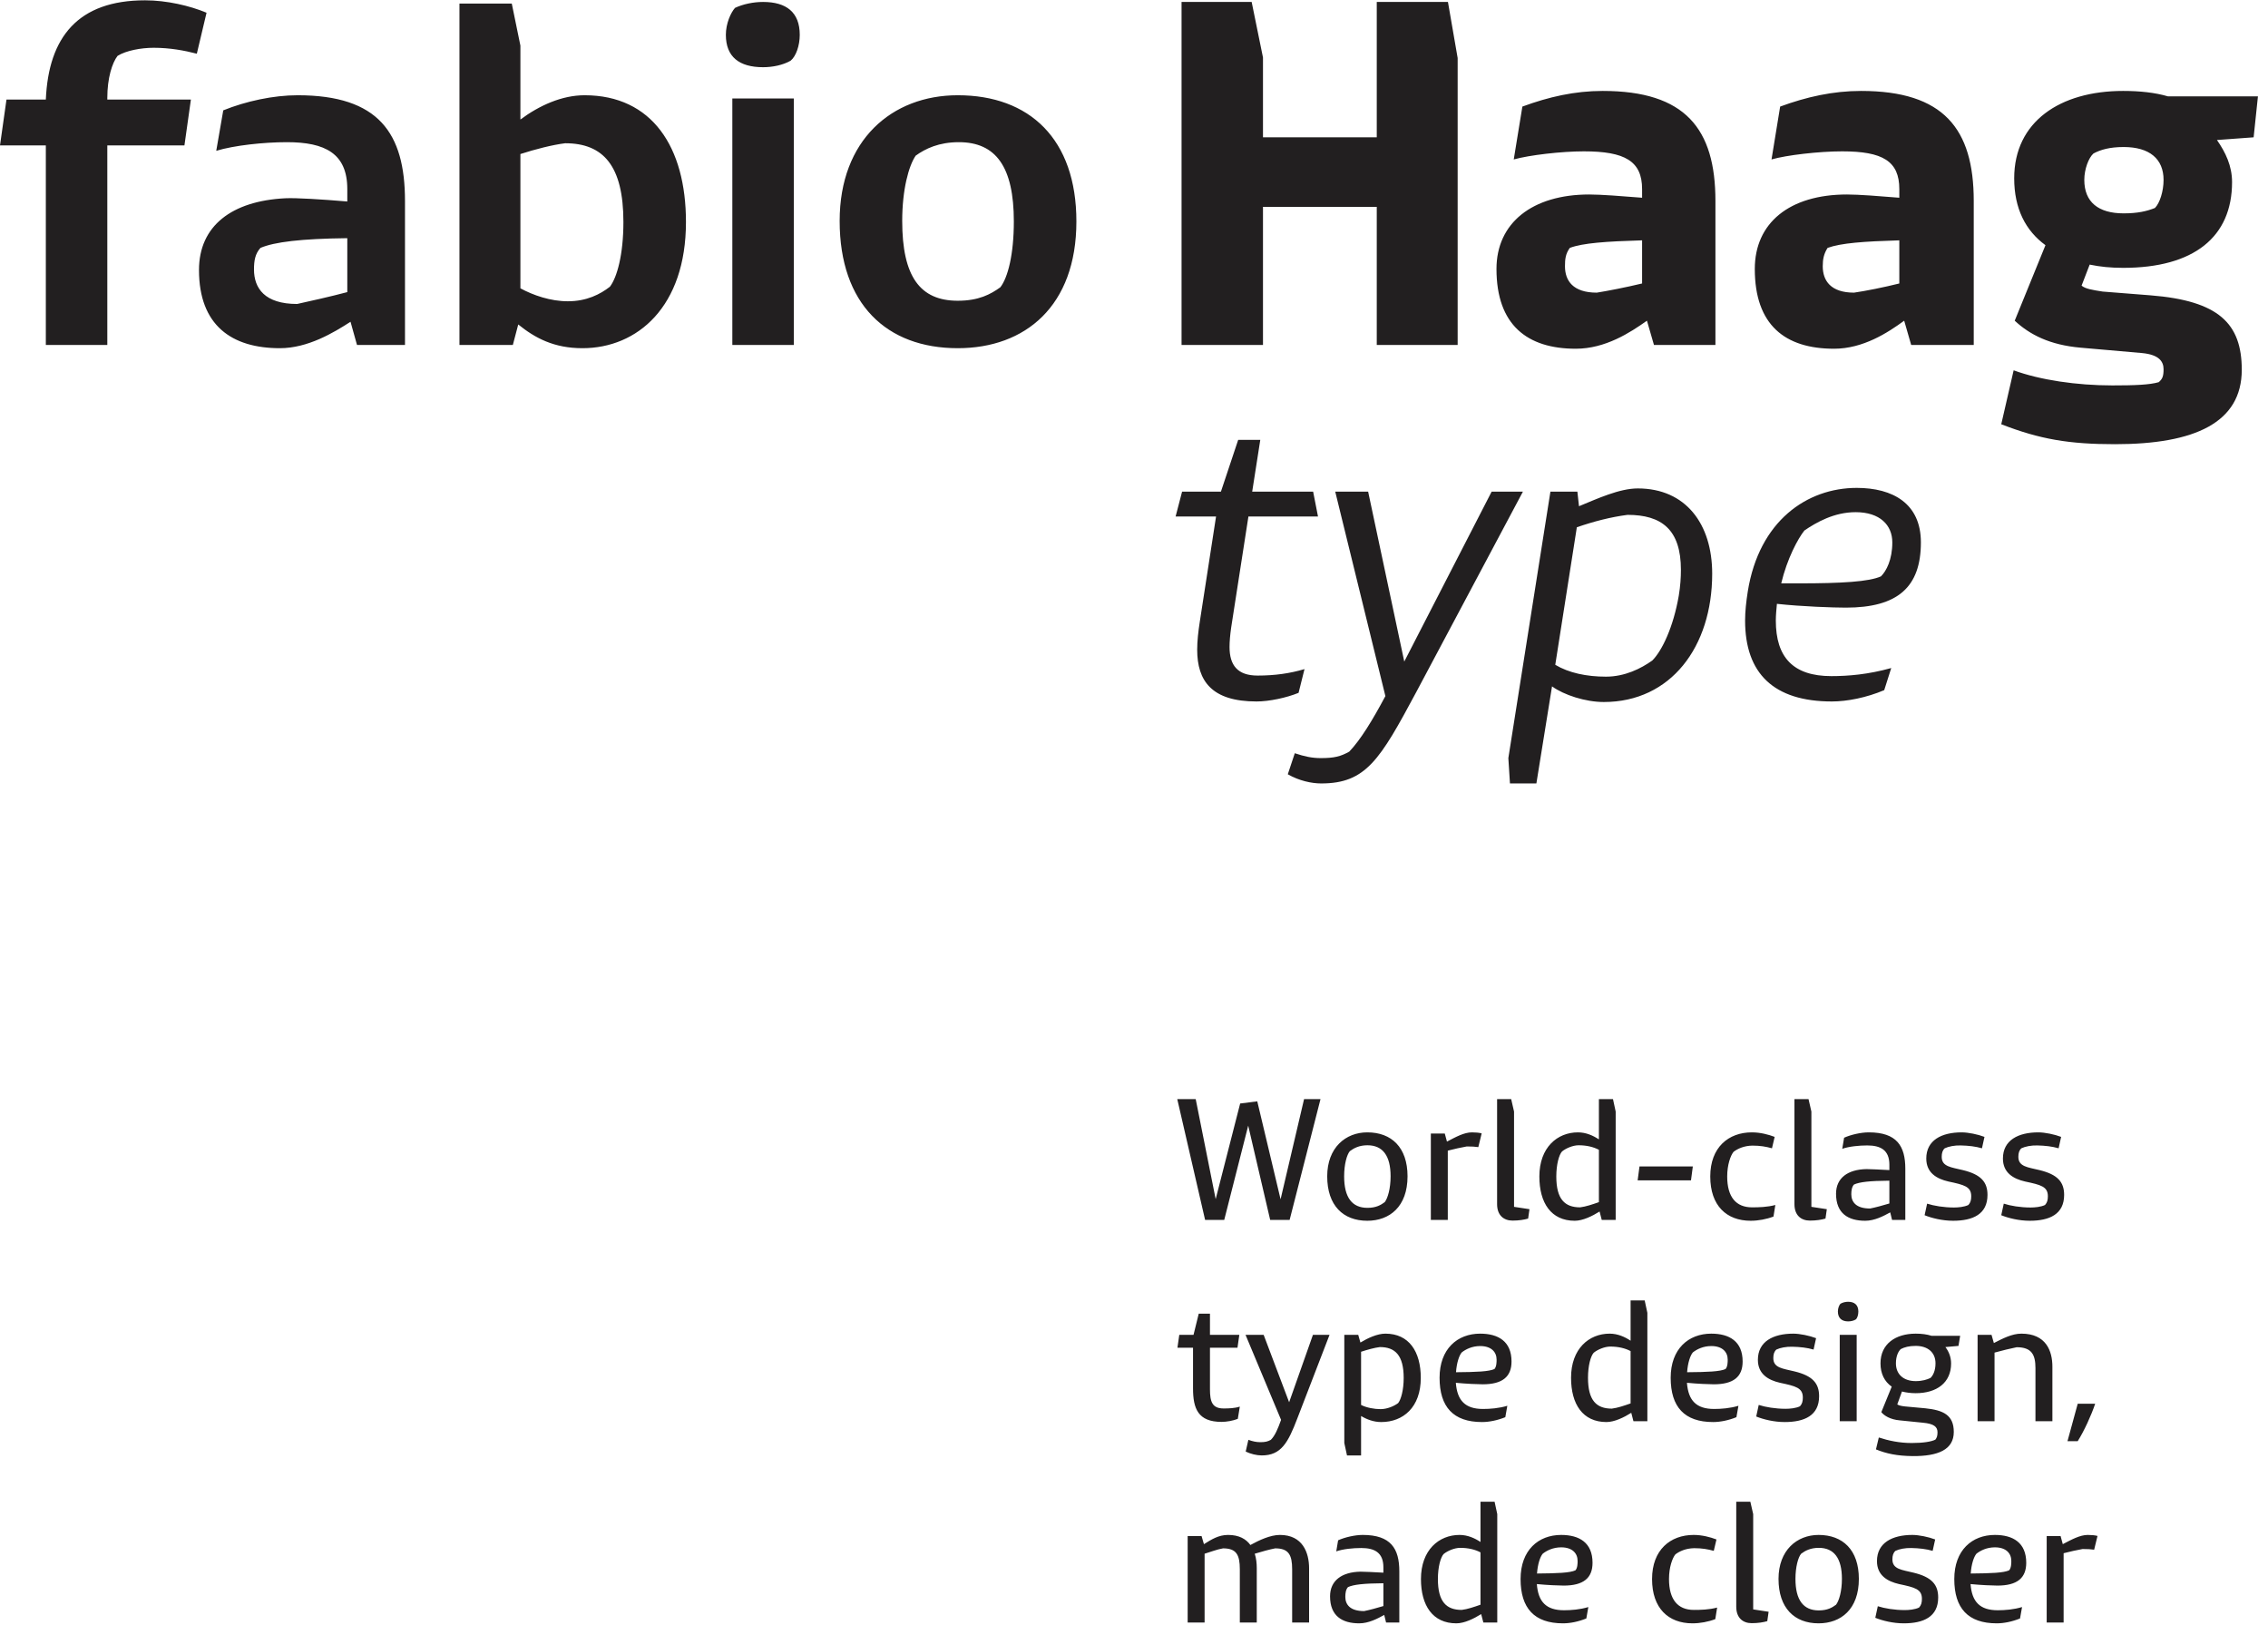
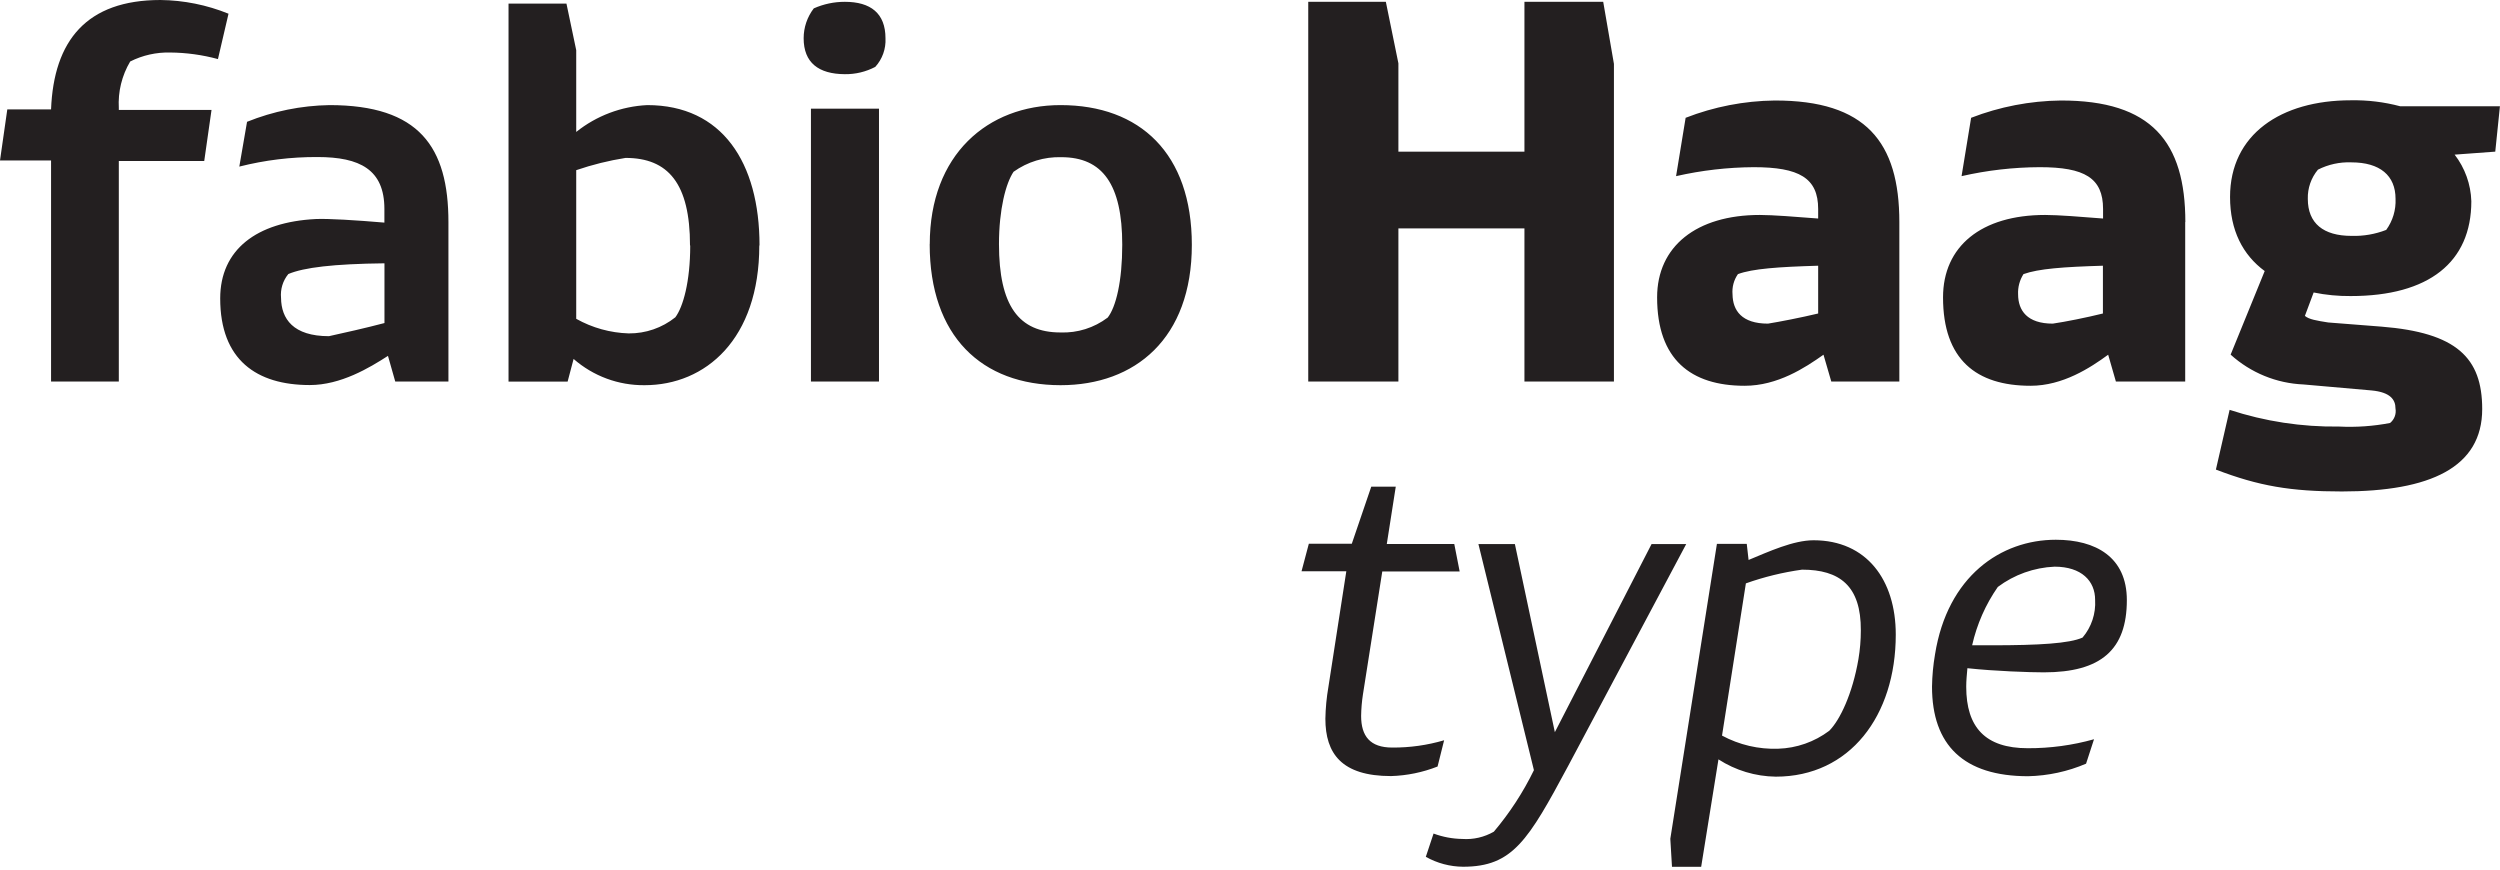
- <svg xmlns="http://www.w3.org/2000/svg" width="215px" height="154px" viewBox="0 0 215 154" version="1.1">
+ <svg xmlns="http://www.w3.org/2000/svg" width="342px" height="119px" viewBox="0 0 342 119" version="1.1">
  <defs />
  <g id="Page-1" stroke="none" stroke-width="1" fill="none" fill-rule="evenodd">
-     <g id="Artboard" transform="translate(-330, -550)" fill="#221F20">
-       <g id="logo" transform="translate(330, 550)">
-         <g id="tag" transform="translate(110.6875, 103.95)">
-           <path d="M10.644,41.539 C9.738,41.539 8.689,42.032 7.846,42.493 C7.432,41.92 6.765,41.539 5.731,41.539 C4.825,41.539 4.157,41.968 3.442,42.413 L3.219,41.65 L1.9,41.65 L1.9,49.838 L3.505,49.838 L3.505,43.32 C4.078,43.145 4.698,42.906 5.254,42.811 C6.526,42.811 6.844,43.431 6.844,44.798 L6.844,49.838 L8.45,49.838 L8.45,44.687 C8.45,44.226 8.402,43.765 8.259,43.32 C8.879,43.129 9.69,42.906 10.199,42.811 C11.471,42.811 11.805,43.431 11.805,44.798 L11.805,49.838 L13.411,49.838 L13.411,44.703 C13.411,43.224 12.806,41.539 10.644,41.539 L10.644,41.539 Z M18.498,41.539 C17.751,41.539 16.797,41.761 16.161,42.048 L15.986,43.097 C16.622,42.874 17.576,42.779 18.355,42.779 C19.611,42.779 20.454,43.208 20.454,44.607 L20.454,45.116 C19.563,45.053 18.705,45.037 18.292,45.021 C16.511,45.053 15.398,45.863 15.398,47.358 C15.398,49.218 16.543,49.918 18.164,49.918 C19.055,49.918 19.897,49.472 20.533,49.123 L20.708,49.838 L21.964,49.838 L21.964,44.989 C21.964,42.827 21.153,41.539 18.498,41.539 L18.498,41.539 Z M16.845,47.406 C16.845,47.056 16.892,46.706 17.099,46.483 C17.624,46.245 18.562,46.134 20.454,46.118 L20.454,48.28 C19.881,48.455 19.118,48.662 18.625,48.757 C17.274,48.757 16.845,48.121 16.845,47.406 L16.845,47.406 Z M30.995,38.391 L29.659,38.391 L29.659,42.207 C29.135,41.857 28.451,41.539 27.672,41.539 C25.716,41.539 24.015,42.97 24.015,45.72 C24.015,48.232 25.128,49.918 27.37,49.918 C28.133,49.918 29.039,49.472 29.723,49.043 L29.93,49.838 L31.249,49.838 L31.249,39.567 L30.995,38.391 Z M25.621,45.72 C25.621,44.576 25.875,43.669 26.162,43.351 C26.527,43.049 27.195,42.763 27.736,42.763 C28.499,42.763 29.151,42.922 29.659,43.192 L29.659,48.153 C29.071,48.36 28.419,48.582 27.879,48.646 C26.432,48.646 25.621,47.883 25.621,45.72 L25.621,45.72 Z M35.001,46.197 C35.971,46.293 37.116,46.34 37.545,46.34 C39.421,46.34 40.28,45.625 40.28,44.178 C40.28,42.27 39.024,41.539 37.307,41.539 C35.145,41.539 33.459,42.986 33.459,45.72 C33.459,48.487 34.763,49.918 37.482,49.918 C38.165,49.918 38.944,49.759 39.692,49.457 L39.882,48.375 C39.103,48.614 38.245,48.678 37.577,48.678 C35.892,48.678 35.129,47.883 35.001,46.197 L35.001,46.197 Z M37.307,42.715 C38.356,42.715 38.865,43.272 38.865,44.003 C38.865,44.21 38.865,44.671 38.658,44.894 C38.134,45.132 36.989,45.18 35.017,45.196 C35.081,44.289 35.319,43.606 35.558,43.32 C35.94,43.017 36.544,42.715 37.307,42.715 L37.307,42.715 Z M49.755,49.918 C50.47,49.918 51.249,49.775 51.917,49.52 L52.092,48.423 C51.313,48.63 50.518,48.646 49.882,48.646 C48.372,48.646 47.529,47.676 47.529,45.72 C47.529,44.607 47.847,43.733 48.133,43.383 C48.531,43.081 49.119,42.811 49.914,42.795 C50.661,42.795 51.202,42.89 51.774,43.049 L52.028,41.968 C51.44,41.746 50.677,41.539 49.866,41.539 C47.656,41.539 45.923,42.954 45.923,45.72 C45.923,48.487 47.465,49.918 49.755,49.918 L49.755,49.918 Z M55.367,49.902 C55.971,49.902 56.464,49.822 56.846,49.711 L56.973,48.821 L55.51,48.598 L55.51,39.567 L55.24,38.391 L53.904,38.391 L53.904,48.344 C53.904,49.409 54.54,49.902 55.367,49.902 L55.367,49.902 Z M61.711,49.918 C63.826,49.918 65.527,48.582 65.527,45.704 C65.527,42.954 64,41.539 61.711,41.539 C59.66,41.539 57.911,42.986 57.911,45.704 C57.911,48.471 59.421,49.918 61.711,49.918 L61.711,49.918 Z M61.727,48.693 C60.264,48.693 59.517,47.708 59.517,45.704 C59.517,44.576 59.771,43.653 60.057,43.32 C60.439,43.033 60.948,42.763 61.727,42.763 C63.174,42.763 63.921,43.749 63.921,45.704 C63.921,46.865 63.651,47.787 63.364,48.153 C62.999,48.423 62.554,48.693 61.727,48.693 L61.727,48.693 Z M69.788,49.918 C71.664,49.918 73.047,49.298 73.047,47.469 C73.047,46.245 72.427,45.53 70.71,45.116 C69.613,44.846 68.707,44.798 68.707,43.86 C68.707,43.494 68.786,43.24 68.993,43.049 C69.358,42.874 69.931,42.763 70.503,42.779 C71.25,42.795 71.934,42.874 72.522,43.049 L72.761,41.968 C72.141,41.73 71.219,41.539 70.599,41.539 C68.691,41.539 67.244,42.286 67.244,44.019 C67.244,45.371 68.23,45.943 69.342,46.197 C70.837,46.515 71.505,46.674 71.505,47.596 C71.505,47.946 71.441,48.201 71.234,48.423 C70.837,48.614 70.265,48.662 69.867,48.662 C68.913,48.662 67.959,48.503 67.323,48.296 L67.085,49.393 C67.753,49.663 68.754,49.918 69.788,49.918 L69.788,49.918 Z M76.115,46.197 C77.085,46.293 78.23,46.34 78.659,46.34 C80.535,46.34 81.394,45.625 81.394,44.178 C81.394,42.27 80.138,41.539 78.421,41.539 C76.259,41.539 74.573,42.986 74.573,45.72 C74.573,48.487 75.877,49.918 78.596,49.918 C79.279,49.918 80.058,49.759 80.806,49.457 L80.997,48.375 C80.217,48.614 79.359,48.678 78.691,48.678 C77.006,48.678 76.243,47.883 76.115,46.197 L76.115,46.197 Z M78.421,42.715 C79.47,42.715 79.979,43.272 79.979,44.003 C79.979,44.21 79.979,44.671 79.772,44.894 C79.248,45.132 78.103,45.18 76.131,45.196 C76.195,44.289 76.433,43.606 76.672,43.32 C77.054,43.017 77.658,42.715 78.421,42.715 L78.421,42.715 Z M87.228,41.539 C86.481,41.539 85.686,41.984 84.859,42.413 L84.652,41.65 L83.333,41.65 L83.333,49.838 L84.938,49.838 L84.938,43.272 C85.574,43.113 86.179,42.97 86.735,42.874 C87.212,42.874 87.514,42.89 87.832,42.938 L88.15,41.634 C87.912,41.571 87.578,41.539 87.228,41.539 L87.228,41.539 Z" id="made-closer" />
-           <path d="M5.302,29.551 C4.221,29.551 4.014,28.899 4.014,27.738 L4.014,23.795 L6.622,23.795 L6.797,22.571 L4.014,22.571 L4.014,20.568 L2.949,20.568 L2.456,22.571 L1.105,22.571 L0.93,23.795 L2.408,23.795 L2.408,27.643 C2.408,29.567 2.885,30.823 5.111,30.823 C5.604,30.823 6.208,30.712 6.653,30.537 L6.844,29.376 C6.351,29.535 5.795,29.551 5.302,29.551 L5.302,29.551 Z M8.927,34.003 C10.771,34.003 11.423,32.778 12.298,30.489 L15.35,22.571 L13.776,22.571 L11.519,28.963 L9.102,22.571 L7.385,22.571 L10.755,30.632 C10.453,31.475 10.183,32.127 9.786,32.524 C9.499,32.683 9.261,32.747 8.784,32.747 C8.402,32.747 8.053,32.667 7.655,32.524 L7.401,33.637 C7.862,33.86 8.434,34.003 8.927,34.003 L8.927,34.003 Z M20.645,22.46 C19.866,22.46 18.959,22.889 18.276,23.303 L18.069,22.571 L16.749,22.571 L16.749,32.826 L17.004,34.003 L18.339,34.003 L18.339,30.266 C18.896,30.6 19.548,30.839 20.247,30.839 C22.33,30.839 23.999,29.44 23.999,26.657 C23.999,24.161 22.886,22.46 20.645,22.46 L20.645,22.46 Z M21.853,29.042 C21.471,29.328 20.82,29.615 20.184,29.615 C19.611,29.615 18.864,29.487 18.339,29.217 L18.339,24.177 C18.928,23.986 19.595,23.795 20.12,23.732 C21.567,23.732 22.378,24.511 22.378,26.657 C22.378,27.802 22.123,28.708 21.853,29.042 L21.853,29.042 Z M27.322,27.118 C28.292,27.214 29.437,27.261 29.866,27.261 C31.742,27.261 32.601,26.546 32.601,25.099 C32.601,23.191 31.345,22.46 29.628,22.46 C27.465,22.46 25.78,23.907 25.78,26.641 C25.78,29.408 27.084,30.839 29.802,30.839 C30.486,30.839 31.265,30.68 32.012,30.378 L32.203,29.297 C31.424,29.535 30.566,29.599 29.898,29.599 C28.213,29.599 27.449,28.804 27.322,27.118 L27.322,27.118 Z M29.628,23.636 C30.677,23.636 31.186,24.193 31.186,24.924 C31.186,25.131 31.186,25.592 30.979,25.815 C30.454,26.053 29.31,26.101 27.338,26.117 C27.402,25.21 27.64,24.527 27.879,24.241 C28.26,23.939 28.864,23.636 29.628,23.636 L29.628,23.636 Z M45.224,19.312 L43.888,19.312 L43.888,23.128 C43.363,22.778 42.68,22.46 41.901,22.46 C39.945,22.46 38.244,23.891 38.244,26.641 C38.244,29.153 39.357,30.839 41.599,30.839 C42.362,30.839 43.268,30.394 43.952,29.964 L44.158,30.759 L45.478,30.759 L45.478,20.488 L45.224,19.312 Z M39.85,26.641 C39.85,25.497 40.104,24.59 40.39,24.272 C40.756,23.97 41.424,23.684 41.964,23.684 C42.727,23.684 43.379,23.843 43.888,24.113 L43.888,29.074 C43.3,29.281 42.648,29.503 42.107,29.567 C40.661,29.567 39.85,28.804 39.85,26.641 L39.85,26.641 Z M49.23,27.118 C50.2,27.214 51.345,27.261 51.774,27.261 C53.65,27.261 54.509,26.546 54.509,25.099 C54.509,23.191 53.253,22.46 51.536,22.46 C49.373,22.46 47.688,23.907 47.688,26.641 C47.688,29.408 48.992,30.839 51.71,30.839 C52.394,30.839 53.173,30.68 53.92,30.378 L54.111,29.297 C53.332,29.535 52.474,29.599 51.806,29.599 C50.121,29.599 49.357,28.804 49.23,27.118 L49.23,27.118 Z M51.536,23.636 C52.585,23.636 53.094,24.193 53.094,24.924 C53.094,25.131 53.094,25.592 52.887,25.815 C52.362,26.053 51.218,26.101 49.246,26.117 C49.31,25.21 49.548,24.527 49.787,24.241 C50.168,23.939 50.772,23.636 51.536,23.636 L51.536,23.636 Z M58.499,30.839 C60.375,30.839 61.759,30.219 61.759,28.39 C61.759,27.166 61.139,26.451 59.421,26.037 C58.324,25.767 57.418,25.719 57.418,24.781 C57.418,24.416 57.498,24.161 57.704,23.97 C58.07,23.795 58.642,23.684 59.215,23.7 C59.962,23.716 60.646,23.795 61.234,23.97 L61.472,22.889 C60.852,22.651 59.93,22.46 59.31,22.46 C57.402,22.46 55.955,23.207 55.955,24.94 C55.955,26.292 56.941,26.864 58.054,27.118 C59.549,27.436 60.216,27.595 60.216,28.517 C60.216,28.867 60.153,29.122 59.946,29.344 C59.549,29.535 58.976,29.583 58.579,29.583 C57.625,29.583 56.671,29.424 56.035,29.217 L55.796,30.314 C56.464,30.584 57.466,30.839 58.499,30.839 L58.499,30.839 Z M64.509,21.299 C64.764,21.299 65.05,21.236 65.241,21.109 C65.384,20.981 65.479,20.679 65.479,20.361 C65.479,19.741 65.113,19.439 64.509,19.439 C64.271,19.439 63.984,19.503 63.778,19.63 C63.651,19.773 63.539,20.059 63.539,20.361 C63.539,20.981 63.905,21.299 64.509,21.299 L64.509,21.299 Z M63.714,30.759 L65.32,30.759 L65.32,22.571 L63.714,22.571 L63.714,30.759 Z M75.13,22.667 L72.427,22.667 C71.982,22.524 71.473,22.46 70.916,22.46 C69.009,22.46 67.578,23.43 67.578,25.274 C67.578,26.26 67.959,27.007 68.643,27.484 L67.657,29.901 C67.912,30.219 68.484,30.6 69.406,30.68 L71.6,30.902 C72.634,30.998 72.983,31.284 72.983,31.809 C72.983,32.142 72.92,32.333 72.777,32.508 C72.395,32.699 71.632,32.826 70.535,32.826 C69.374,32.826 68.341,32.604 67.419,32.301 L67.148,33.43 C68.118,33.828 69.136,34.05 70.63,34.066 C73.031,34.082 74.526,33.462 74.526,31.777 C74.526,30.171 73.524,29.71 71.823,29.535 L69.915,29.36 C69.613,29.328 69.342,29.281 69.168,29.169 L69.613,27.945 C69.994,28.041 70.44,28.104 70.916,28.104 C72.92,28.104 74.271,27.102 74.271,25.29 C74.271,24.67 74.049,24.145 73.731,23.732 L74.971,23.621 L75.13,22.667 Z M72.316,26.657 C71.998,26.816 71.537,26.959 70.916,26.959 C69.772,26.959 69.04,26.323 69.04,25.274 C69.04,24.575 69.279,24.129 69.501,23.923 C69.835,23.748 70.281,23.621 70.916,23.621 C72.045,23.621 72.793,24.225 72.793,25.274 C72.793,25.974 72.554,26.435 72.316,26.657 L72.316,26.657 Z M80.933,22.46 C80.043,22.46 79.168,22.921 78.325,23.35 L78.103,22.571 L76.783,22.571 L76.783,30.759 L78.389,30.759 L78.389,24.257 C79.089,24.066 79.915,23.859 80.488,23.748 C81.887,23.748 82.268,24.431 82.268,25.719 L82.268,30.759 L83.874,30.759 L83.874,25.592 C83.874,24.113 83.286,22.46 80.933,22.46 L80.933,22.46 Z M85.304,32.651 L86.274,32.651 C86.878,31.697 87.562,30.203 87.928,29.106 L86.274,29.106 L85.304,32.651 Z" id="type-design," />
-           <path d="M3.553,11.68 L5.366,11.68 L7.639,2.745 L9.722,11.68 L11.566,11.68 L14.492,0.233 L12.934,0.233 L10.708,9.725 L8.498,0.44 L6.876,0.646 L4.555,9.709 L2.663,0.233 L0.914,0.233 L3.553,11.68 Z M18.928,11.76 C21.042,11.76 22.743,10.424 22.743,7.547 C22.743,4.796 21.217,3.381 18.928,3.381 C16.877,3.381 15.128,4.828 15.128,7.547 C15.128,10.313 16.638,11.76 18.928,11.76 L18.928,11.76 Z M18.943,10.536 C17.481,10.536 16.733,9.55 16.733,7.547 C16.733,6.418 16.988,5.496 17.274,5.162 C17.656,4.876 18.164,4.605 18.943,4.605 C20.39,4.605 21.137,5.591 21.137,7.547 C21.137,8.707 20.867,9.629 20.581,9.995 C20.215,10.265 19.77,10.536 18.943,10.536 L18.943,10.536 Z M28.849,3.381 C28.101,3.381 27.306,3.826 26.48,4.256 L26.273,3.492 L24.953,3.492 L24.953,11.68 L26.559,11.68 L26.559,5.114 C27.195,4.955 27.799,4.812 28.356,4.717 C28.833,4.717 29.135,4.732 29.453,4.78 L29.771,3.476 C29.532,3.413 29.198,3.381 28.849,3.381 L28.849,3.381 Z M32.696,11.744 C33.3,11.744 33.793,11.664 34.175,11.553 L34.302,10.663 L32.839,10.44 L32.839,1.41 L32.569,0.233 L31.233,0.233 L31.233,10.186 C31.233,11.251 31.869,11.744 32.696,11.744 L32.696,11.744 Z M42.22,0.233 L40.884,0.233 L40.884,4.049 C40.359,3.699 39.676,3.381 38.897,3.381 C36.941,3.381 35.24,4.812 35.24,7.563 C35.24,10.075 36.353,11.76 38.595,11.76 C39.358,11.76 40.264,11.315 40.948,10.885 L41.154,11.68 L42.474,11.68 L42.474,1.41 L42.22,0.233 Z M36.846,7.563 C36.846,6.418 37.1,5.512 37.386,5.194 C37.752,4.891 38.42,4.605 38.96,4.605 C39.724,4.605 40.375,4.764 40.884,5.035 L40.884,9.995 C40.296,10.202 39.644,10.424 39.103,10.488 C37.657,10.488 36.846,9.725 36.846,7.563 L36.846,7.563 Z M44.557,7.928 L49.613,7.928 L49.788,6.609 L44.732,6.609 L44.557,7.928 Z M55.272,11.76 C55.987,11.76 56.766,11.617 57.434,11.362 L57.609,10.265 C56.83,10.472 56.035,10.488 55.399,10.488 C53.889,10.488 53.046,9.518 53.046,7.563 C53.046,6.45 53.364,5.575 53.65,5.225 C54.048,4.923 54.636,4.653 55.431,4.637 C56.178,4.637 56.719,4.732 57.291,4.891 L57.545,3.81 C56.957,3.588 56.194,3.381 55.383,3.381 C53.173,3.381 51.44,4.796 51.44,7.563 C51.44,10.329 52.982,11.76 55.272,11.76 L55.272,11.76 Z M60.884,11.744 C61.488,11.744 61.981,11.664 62.363,11.553 L62.49,10.663 L61.027,10.44 L61.027,1.41 L60.757,0.233 L59.421,0.233 L59.421,10.186 C59.421,11.251 60.057,11.744 60.884,11.744 L60.884,11.744 Z M66.465,3.381 C65.717,3.381 64.764,3.604 64.128,3.89 L63.953,4.939 C64.589,4.717 65.543,4.621 66.322,4.621 C67.578,4.621 68.42,5.05 68.42,6.45 L68.42,6.958 C67.53,6.895 66.671,6.879 66.258,6.863 C64.477,6.895 63.364,7.706 63.364,9.2 C63.364,11.06 64.509,11.76 66.131,11.76 C67.021,11.76 67.864,11.315 68.5,10.965 L68.675,11.68 L69.931,11.68 L69.931,6.831 C69.931,4.669 69.12,3.381 66.465,3.381 L66.465,3.381 Z M64.811,9.248 C64.811,8.898 64.859,8.548 65.066,8.326 C65.59,8.087 66.528,7.976 68.42,7.96 L68.42,10.122 C67.848,10.297 67.085,10.504 66.592,10.599 C65.241,10.599 64.811,9.963 64.811,9.248 L64.811,9.248 Z M74.462,11.76 C76.338,11.76 77.721,11.14 77.721,9.311 C77.721,8.087 77.101,7.372 75.384,6.958 C74.287,6.688 73.381,6.64 73.381,5.702 C73.381,5.337 73.46,5.082 73.667,4.891 C74.033,4.717 74.605,4.605 75.177,4.621 C75.925,4.637 76.608,4.717 77.197,4.891 L77.435,3.81 C76.815,3.572 75.893,3.381 75.273,3.381 C73.365,3.381 71.918,4.128 71.918,5.861 C71.918,7.213 72.904,7.785 74.017,8.039 C75.511,8.357 76.179,8.516 76.179,9.439 C76.179,9.788 76.115,10.043 75.909,10.265 C75.511,10.456 74.939,10.504 74.541,10.504 C73.588,10.504 72.634,10.345 71.998,10.138 L71.759,11.235 C72.427,11.505 73.429,11.76 74.462,11.76 L74.462,11.76 Z M81.728,11.76 C83.604,11.76 84.987,11.14 84.987,9.311 C84.987,8.087 84.367,7.372 82.65,6.958 C81.553,6.688 80.647,6.64 80.647,5.702 C80.647,5.337 80.726,5.082 80.933,4.891 C81.299,4.717 81.871,4.605 82.443,4.621 C83.191,4.637 83.874,4.717 84.463,4.891 L84.701,3.81 C84.081,3.572 83.159,3.381 82.539,3.381 C80.631,3.381 79.184,4.128 79.184,5.861 C79.184,7.213 80.17,7.785 81.283,8.039 C82.777,8.357 83.445,8.516 83.445,9.439 C83.445,9.788 83.381,10.043 83.175,10.265 C82.777,10.456 82.205,10.504 81.807,10.504 C80.853,10.504 79.899,10.345 79.264,10.138 L79.025,11.235 C79.693,11.505 80.694,11.76 81.728,11.76 L81.728,11.76 Z" id="World-class" />
-         </g>
-         <path d="M10.173,9.284 L10.173,9.437 L18.097,9.437 L17.484,13.782 L10.173,13.782 L10.173,32.697 L4.345,32.697 L4.345,13.782 L-0,13.782 L0.614,9.437 L4.345,9.437 C4.601,3.507 7.413,0.03 13.752,0.03 C15.797,0.03 17.995,0.542 19.58,1.207 L18.659,5.091 C17.484,4.785 16.104,4.529 14.569,4.529 C13.394,4.529 11.963,4.785 11.144,5.296 C10.633,5.961 10.173,7.392 10.173,9.284 L10.173,9.284 Z M68.81,3.303 C68.81,2.229 69.27,1.207 69.678,0.746 C70.446,0.388 71.416,0.185 72.338,0.185 C74.536,0.185 75.814,1.155 75.814,3.303 C75.814,4.325 75.456,5.348 74.944,5.756 C74.229,6.166 73.258,6.37 72.338,6.37 C70.088,6.37 68.81,5.398 68.81,3.303 L68.81,3.303 Z M138.182,5.501 L138.182,32.697 L130.513,32.697 L130.513,19.61 L119.727,19.61 L119.727,32.697 L112.008,32.697 L112.008,0.185 L118.654,0.185 L119.727,5.45 L119.727,13.016 L130.513,13.016 L130.513,0.185 L137.261,0.185 L138.182,5.501 Z M65.027,21.042 C65.027,29.068 60.426,33.004 55.211,33.004 C52.502,33.004 50.713,32.033 49.128,30.754 L48.616,32.697 L43.555,32.697 L43.555,0.338 L48.515,0.338 L49.333,4.325 L49.333,11.329 C51.121,9.999 53.269,9.028 55.416,9.028 C61.806,9.028 65.027,13.936 65.027,21.042 L65.027,21.042 Z M162.618,19.048 L162.618,32.697 L156.791,32.697 L156.126,30.397 C154.541,31.522 152.189,33.055 149.378,33.055 C144.777,33.055 141.862,30.806 141.862,25.489 C141.862,21.144 145.237,18.435 150.655,18.435 C151.78,18.435 153.723,18.588 155.666,18.742 L155.666,17.923 C155.666,15.265 154.029,14.345 150.145,14.345 C147.997,14.345 144.98,14.702 143.499,15.112 L144.317,10.102 C146.822,9.181 149.275,8.619 151.933,8.619 C159.755,8.619 162.618,12.197 162.618,19.048 L162.618,19.048 Z M187.105,19.048 L187.105,32.697 L181.175,32.697 L180.511,30.397 C178.977,31.522 176.626,33.055 173.865,33.055 C169.213,33.055 166.35,30.806 166.35,25.489 C166.35,21.144 169.621,18.435 175.091,18.435 C176.216,18.435 178.159,18.588 180.05,18.742 L180.05,17.923 C180.05,15.265 178.466,14.345 174.631,14.345 C172.433,14.345 169.366,14.702 167.935,15.112 L168.753,10.102 C171.258,9.181 173.763,8.619 176.421,8.619 C184.242,8.619 187.105,12.197 187.105,19.048 L187.105,19.048 Z M213.638,13.016 L210.161,13.271 C210.979,14.447 211.593,15.725 211.593,17.259 C211.593,22.473 207.963,25.388 201.266,25.388 C200.09,25.388 199.067,25.285 198.096,25.08 L197.329,27.074 C197.687,27.381 198.352,27.483 199.324,27.636 L203.873,27.994 C210.315,28.506 212.513,30.652 212.513,35.049 C212.513,40.059 208.065,42.103 200.499,42.103 C196.154,42.103 193.393,41.643 189.713,40.212 L190.888,35.1 C193.393,36.02 196.869,36.532 200.244,36.532 C202.339,36.532 203.77,36.48 204.64,36.225 C204.997,35.918 205.1,35.662 205.1,34.998 C205.1,34.282 204.691,33.617 203.055,33.464 L197.227,32.954 C194.313,32.697 192.421,31.726 190.99,30.397 L193.904,23.24 C192.013,21.86 190.94,19.763 190.94,16.9 C190.94,11.533 195.284,8.619 201.266,8.619 C202.85,8.619 204.282,8.773 205.509,9.131 L214.046,9.131 L213.638,13.016 Z M38.392,19.048 L38.392,32.697 L33.843,32.697 L33.229,30.499 C31.644,31.522 29.191,33.004 26.532,33.004 C21.982,33.004 18.864,30.857 18.864,25.591 C18.864,21.4 21.982,19.048 27.043,18.792 C28.066,18.742 30.52,18.895 32.923,19.099 L32.923,17.923 C32.923,14.549 30.826,13.476 27.197,13.476 C24.998,13.476 22.187,13.782 20.5,14.294 L21.164,10.459 C23.312,9.591 25.918,9.028 28.219,9.028 C35.887,9.028 38.392,12.607 38.392,19.048 L38.392,19.048 Z M79.597,20.94 C79.597,13.271 84.555,9.028 90.792,9.028 C97.591,9.028 102.039,13.169 102.039,20.99 C102.039,29.016 97.182,33.004 90.792,33.004 C84.044,33.004 79.597,28.812 79.597,20.94 L79.597,20.94 Z M69.423,32.697 L75.251,32.697 L75.251,9.334 L69.423,9.334 L69.423,32.697 Z M94.831,27.228 C95.546,26.308 96.109,24.109 96.109,20.99 C96.109,15.827 94.421,13.476 90.894,13.476 C89.003,13.476 87.725,14.089 86.805,14.754 C86.14,15.725 85.527,17.975 85.527,20.94 C85.527,26.205 87.213,28.506 90.792,28.506 C92.786,28.506 93.911,27.892 94.831,27.228 L94.831,27.228 Z M59.097,21.042 C59.097,15.725 57.205,13.578 53.576,13.578 C52.348,13.732 50.764,14.14 49.333,14.6 L49.333,27.329 C50.559,27.994 52.195,28.556 53.831,28.556 C55.621,28.556 56.899,27.892 57.819,27.176 C58.484,26.308 59.097,24.16 59.097,21.042 L59.097,21.042 Z M205.1,17.054 C205.1,15.06 203.77,13.936 201.317,13.936 C199.987,13.936 199.119,14.192 198.454,14.549 C197.994,14.959 197.586,16.032 197.586,17.054 C197.586,19.15 198.914,20.223 201.317,20.223 C202.646,20.223 203.515,20.02 204.282,19.713 C204.742,19.252 205.1,18.128 205.1,17.054 L205.1,17.054 Z M28.168,28.812 C29.344,28.556 31.389,28.096 32.923,27.688 L32.923,22.575 C28.526,22.626 26.021,22.933 24.692,23.496 C24.18,24.058 24.078,24.723 24.078,25.541 C24.078,27.329 25.1,28.812 28.168,28.812 L28.168,28.812 Z M151.371,27.739 C152.343,27.586 154.183,27.228 155.666,26.869 L155.666,22.78 C152.24,22.882 150.042,23.035 148.815,23.496 C148.406,24.058 148.355,24.569 148.355,25.234 C148.355,26.614 149.122,27.739 151.371,27.739 L151.371,27.739 Z M175.756,27.739 C176.829,27.586 178.619,27.228 180.05,26.869 L180.05,22.78 C176.676,22.882 174.529,23.035 173.251,23.496 C172.893,24.058 172.791,24.569 172.791,25.234 C172.791,26.614 173.558,27.739 175.756,27.739 L175.756,27.739 Z M116.711,59.485 C116.609,60.201 116.557,60.815 116.557,61.325 C116.557,63.063 117.324,64.035 119.216,64.035 C120.852,64.035 122.283,63.83 123.663,63.421 L123.101,65.671 C121.977,66.131 120.34,66.489 119.114,66.489 C114.871,66.489 113.49,64.546 113.49,61.581 C113.49,60.763 113.593,59.843 113.746,58.872 L115.279,48.954 L111.445,48.954 L112.058,46.603 L115.739,46.603 L117.376,41.695 L119.471,41.695 L118.704,46.603 L124.482,46.603 L124.942,48.954 L118.347,48.954 L116.711,59.485 Z M182.095,51.408 C182.095,55.651 179.897,57.594 174.989,57.594 C173.813,57.594 170.798,57.492 168.446,57.235 C168.395,57.798 168.343,58.31 168.343,58.82 C168.343,62.297 169.98,64.086 173.609,64.086 C175.194,64.086 177.086,63.933 179.284,63.32 L178.619,65.415 C176.932,66.131 175.091,66.489 173.66,66.489 C168.139,66.489 165.43,63.83 165.43,58.82 C165.43,57.952 165.532,57.032 165.685,56.06 C166.758,49.363 171.308,46.245 176.011,46.245 C179.437,46.245 182.095,47.727 182.095,51.408 L182.095,51.408 Z M162.311,54.373 C162.311,61.325 158.374,66.54 152.036,66.54 C150.298,66.54 148.253,65.876 147.128,65.058 L145.645,74.259 L143.14,74.259 L142.987,71.857 L146.975,46.603 L149.531,46.603 L149.684,47.983 C151.423,47.267 153.518,46.296 155.256,46.296 C159.806,46.296 162.311,49.669 162.311,54.373 L162.311,54.373 Z M122.079,73.39 L122.743,71.396 C123.663,71.704 124.379,71.857 125.197,71.857 C126.475,71.857 127.088,71.704 127.906,71.243 C128.98,70.119 130.105,68.278 131.331,65.978 L126.577,46.603 L129.696,46.603 L133.121,62.706 L141.402,46.603 L144.367,46.603 L134.246,65.62 C130.82,72.01 129.491,74.259 125.248,74.259 C124.328,74.259 123.152,74.004 122.079,73.39 L122.079,73.39 Z M175.909,48.546 C173.865,48.546 172.178,49.516 171.053,50.283 C170.44,51.05 169.417,52.942 168.855,55.294 L170.542,55.294 C174.581,55.294 177.188,55.14 178.312,54.629 C178.824,54.117 179.386,53.044 179.386,51.408 C179.386,49.772 178.21,48.546 175.909,48.546 L175.909,48.546 Z M154.285,48.801 C152.7,49.006 151.116,49.414 149.48,49.976 L147.435,63.013 C148.713,63.78 150.4,64.138 152.24,64.138 C154.029,64.138 155.563,63.37 156.636,62.603 C157.557,61.683 158.631,59.434 159.142,56.469 C159.295,55.549 159.346,54.731 159.346,54.015 C159.346,50.181 157.506,48.801 154.285,48.801 L154.285,48.801 Z" id="fabio-Haag-type" />
-       </g>
-     </g>
+     <path d="M16.254,14.788 L16.254,15.037 L28.937,15.037 L27.939,22.022 L16.254,22.022 L16.254,52.196 L6.985,52.196 L6.985,21.952 L0,21.952 L0.998,14.967 L6.985,14.967 C7.354,5.558 11.844,0 21.952,0 C25.145,0.038 28.303,0.674 31.261,1.876 L29.815,8.082 C27.684,7.504 25.487,7.202 23.279,7.184 C21.383,7.137 19.505,7.558 17.811,8.412 C16.668,10.334 16.126,12.555 16.254,14.788 L16.254,14.788 Z M61.345,30.383 L61.345,52.196 L54.071,52.196 L53.074,48.683 C50.539,50.32 46.618,52.675 42.377,52.675 C35.103,52.675 30.124,49.242 30.124,40.83 C30.124,34.135 35.113,30.373 43.195,29.964 C44.832,29.884 48.753,30.124 52.585,30.453 L52.585,28.587 C52.585,23.199 49.232,21.483 43.435,21.483 C39.828,21.465 36.234,21.904 32.738,22.79 L33.796,16.663 C37.383,15.217 41.204,14.443 45.071,14.378 C57.344,14.378 61.345,20.096 61.345,30.383 Z M45.001,45.989 C46.877,45.58 50.15,44.842 52.595,44.193 L52.595,36.021 C45.61,36.101 41.569,36.59 39.444,37.488 C38.694,38.401 38.335,39.574 38.446,40.751 C38.476,43.614 40.102,45.989 45.001,45.989 Z M103.872,33.576 C103.872,46.398 96.518,52.694 88.187,52.694 C84.615,52.734 81.155,51.455 78.468,49.102 L77.65,52.206 L69.567,52.206 L69.567,0.489 L77.49,0.489 L78.827,6.865 L78.827,18.05 C81.599,15.834 85,14.548 88.546,14.378 C98.783,14.378 103.902,22.221 103.902,33.576 L103.872,33.576 Z M94.393,33.576 C94.393,25.085 91.4,21.603 85.572,21.603 C83.28,21.967 81.023,22.528 78.827,23.279 L78.827,43.614 C81.026,44.848 83.491,45.533 86.011,45.61 C88.327,45.631 90.579,44.852 92.387,43.405 C93.445,41.988 94.423,38.555 94.423,33.576 L94.393,33.576 Z M109.939,5.229 C109.94,3.753 110.428,2.318 111.326,1.147 C112.664,0.552 114.112,0.246 115.577,0.249 C119.089,0.249 121.134,1.806 121.134,5.239 C121.209,6.676 120.706,8.085 119.737,9.15 C118.452,9.825 117.018,10.168 115.567,10.148 C111.984,10.128 109.939,8.581 109.939,5.229 Z M110.937,14.867 L120.246,14.867 L120.246,52.196 L110.937,52.196 L110.937,14.867 Z M127.191,33.407 C127.191,21.154 135.114,14.378 145.082,14.378 C155.948,14.378 163.043,20.994 163.043,33.497 C163.043,46.318 155.28,52.694 145.082,52.694 C134.286,52.684 127.181,45.989 127.181,33.407 L127.191,33.407 Z M151.528,43.455 C152.675,41.988 153.523,38.466 153.523,33.477 C153.523,25.225 150.829,21.503 145.192,21.503 C142.853,21.436 140.558,22.137 138.656,23.498 C137.598,25.055 136.66,28.647 136.66,33.387 C136.66,41.798 139.354,45.48 145.072,45.48 C147.39,45.568 149.667,44.852 151.518,43.455 L151.528,43.455 Z M186.451,94.992 C186.3,95.966 186.217,96.949 186.202,97.935 C186.202,100.709 187.429,102.266 190.452,102.266 C192.857,102.283 195.25,101.947 197.557,101.268 L196.659,104.86 C194.628,105.661 192.474,106.103 190.293,106.167 C183.518,106.167 181.312,103.064 181.312,98.324 C181.338,96.873 181.475,95.425 181.722,93.994 L184.176,78.149 L178.05,78.149 L179.047,74.387 L184.925,74.387 L187.589,66.574 L190.941,66.574 L189.714,74.417 L198.944,74.417 L199.682,78.179 L189.095,78.179 L186.451,94.992 Z M220.786,8.741 L220.786,52.196 L208.543,52.196 L208.543,31.241 L191.301,31.241 L191.301,52.196 L178.968,52.196 L178.968,0.249 L189.584,0.249 L191.301,8.661 L191.301,20.745 L208.543,20.745 L208.543,0.249 L219.319,0.249 L220.786,8.741 Z M195.052,117.213 L196.11,114.03 C197.366,114.497 198.692,114.747 200.031,114.768 C201.542,114.876 203.051,114.529 204.362,113.771 C206.53,111.205 208.37,108.379 209.84,105.359 L202.247,74.427 L207.236,74.427 L212.704,100.16 L225.935,74.427 L230.674,74.427 L214.53,104.77 C209.052,114.978 206.936,118.57 200.151,118.57 C198.364,118.557 196.61,118.09 195.052,117.213 Z M259.83,30.403 L259.83,52.196 L250.521,52.196 L249.453,48.524 C246.919,50.32 243.167,52.774 238.667,52.774 C231.313,52.774 226.693,49.182 226.693,40.681 C226.693,33.696 232.081,29.406 240.742,29.406 C242.538,29.406 245.641,29.655 248.725,29.894 L248.725,28.587 C248.725,24.337 246.11,22.87 239.904,22.87 C236.331,22.893 232.771,23.305 229.287,24.097 L230.594,16.115 C234.477,14.601 238.601,13.8 242.768,13.75 C255.25,13.72 259.83,19.437 259.83,30.383 L259.83,30.403 Z M259.341,86.81 C259.341,97.915 253.055,106.247 242.927,106.247 C240.143,106.211 237.425,105.391 235.085,103.882 L232.72,118.58 L228.728,118.58 L228.499,114.748 L234.875,74.397 L238.956,74.397 L239.206,76.602 C241.979,75.455 245.332,73.908 248.106,73.908 C255.34,73.918 259.341,79.316 259.341,86.81 Z M246.519,77.929 C243.901,78.292 241.327,78.92 238.836,79.805 L235.573,100.629 C237.929,101.901 240.581,102.521 243.257,102.425 C245.782,102.346 248.222,101.489 250.241,99.971 C251.708,98.504 253.424,94.902 254.233,90.172 C254.451,88.877 254.561,87.565 254.562,86.251 C254.602,80.134 251.658,77.929 246.519,77.929 Z M241.86,44.273 C243.416,44.023 246.35,43.455 248.725,42.886 L248.725,36.35 C243.257,36.51 239.744,36.759 237.749,37.498 C237.185,38.307 236.924,39.289 237.01,40.272 C237.04,42.477 238.268,44.273 241.86,44.273 L241.86,44.273 Z M290.952,82.09 C290.952,88.865 287.44,91.978 279.597,91.978 C277.721,91.978 272.902,91.819 269.14,91.41 C269.06,92.308 268.98,93.126 268.98,93.944 C268.98,99.502 271.595,102.356 277.392,102.356 C280.457,102.369 283.51,101.956 286.462,101.128 L285.374,104.471 C282.867,105.544 280.178,106.126 277.452,106.187 C268.631,106.187 264.3,101.936 264.3,93.934 C264.322,92.456 264.459,90.981 264.71,89.524 C266.416,78.827 273.72,73.838 281.233,73.838 C286.701,73.838 290.952,76.213 290.952,82.09 L290.952,82.09 Z M298.935,30.383 L298.935,52.196 L289.455,52.196 L288.398,48.524 C285.943,50.32 282.191,52.774 277.781,52.774 C270.347,52.774 265.807,49.182 265.807,40.681 C265.807,33.696 271.036,29.406 279.777,29.406 C281.573,29.406 284.676,29.655 287.699,29.894 L287.699,28.587 C287.699,24.337 285.165,22.87 279.038,22.87 C275.438,22.884 271.851,23.296 268.342,24.097 L269.649,16.115 C273.559,14.601 277.709,13.8 281.902,13.75 C294.355,13.72 298.955,19.437 298.955,30.383 L298.935,30.383 Z M281.064,77.52 C278.256,77.643 275.55,78.609 273.301,80.294 C271.624,82.702 270.431,85.413 269.788,88.276 L272.483,88.276 C278.938,88.276 283.099,88.027 284.895,87.219 C286.109,85.788 286.724,83.943 286.612,82.07 C286.622,79.476 284.746,77.52 281.064,77.52 Z M280.814,44.273 C282.531,44.023 285.384,43.455 287.679,42.886 L287.679,36.35 C282.291,36.51 278.859,36.759 276.813,37.498 C276.286,38.324 276.028,39.293 276.075,40.272 C276.085,42.477 277.312,44.273 280.824,44.273 L280.814,44.273 Z M341.352,20.745 L335.794,21.154 C337.209,22.985 338.008,25.217 338.079,27.53 C338.079,35.861 332.281,40.501 321.575,40.501 C319.873,40.517 318.174,40.353 316.506,40.012 L315.309,43.215 C315.877,43.704 316.945,43.864 318.492,44.113 L325.766,44.682 C336.053,45.5 339.565,48.933 339.565,55.957 C339.565,63.94 332.461,67.233 320.368,67.233 C313.383,67.233 309.012,66.494 303.135,64.239 L305.011,56.067 C309.84,57.65 314.897,58.422 319.978,58.352 C322.318,58.47 324.663,58.306 326.963,57.863 C327.554,57.382 327.837,56.617 327.701,55.868 C327.701,54.72 327.053,53.662 324.439,53.413 L315.129,52.595 C311.428,52.442 307.898,50.998 305.151,48.514 L309.811,37.079 C306.817,34.874 305.071,31.521 305.071,26.951 C305.071,18.37 312.056,13.72 321.575,13.72 C323.86,13.675 326.141,13.95 328.35,14.538 L341.99,14.538 L341.352,20.745 Z M327.711,27.2 C327.711,24.017 325.586,22.211 321.665,22.211 C320.081,22.148 318.508,22.492 317.095,23.209 C316.163,24.327 315.67,25.746 315.708,27.2 C315.708,30.553 317.833,32.269 321.695,32.269 C323.313,32.317 324.925,32.039 326.434,31.451 C327.328,30.219 327.778,28.721 327.711,27.2 L327.711,27.2 Z" id="fabio-haag-type" fill="#231F20" />
  </g>
</svg>
